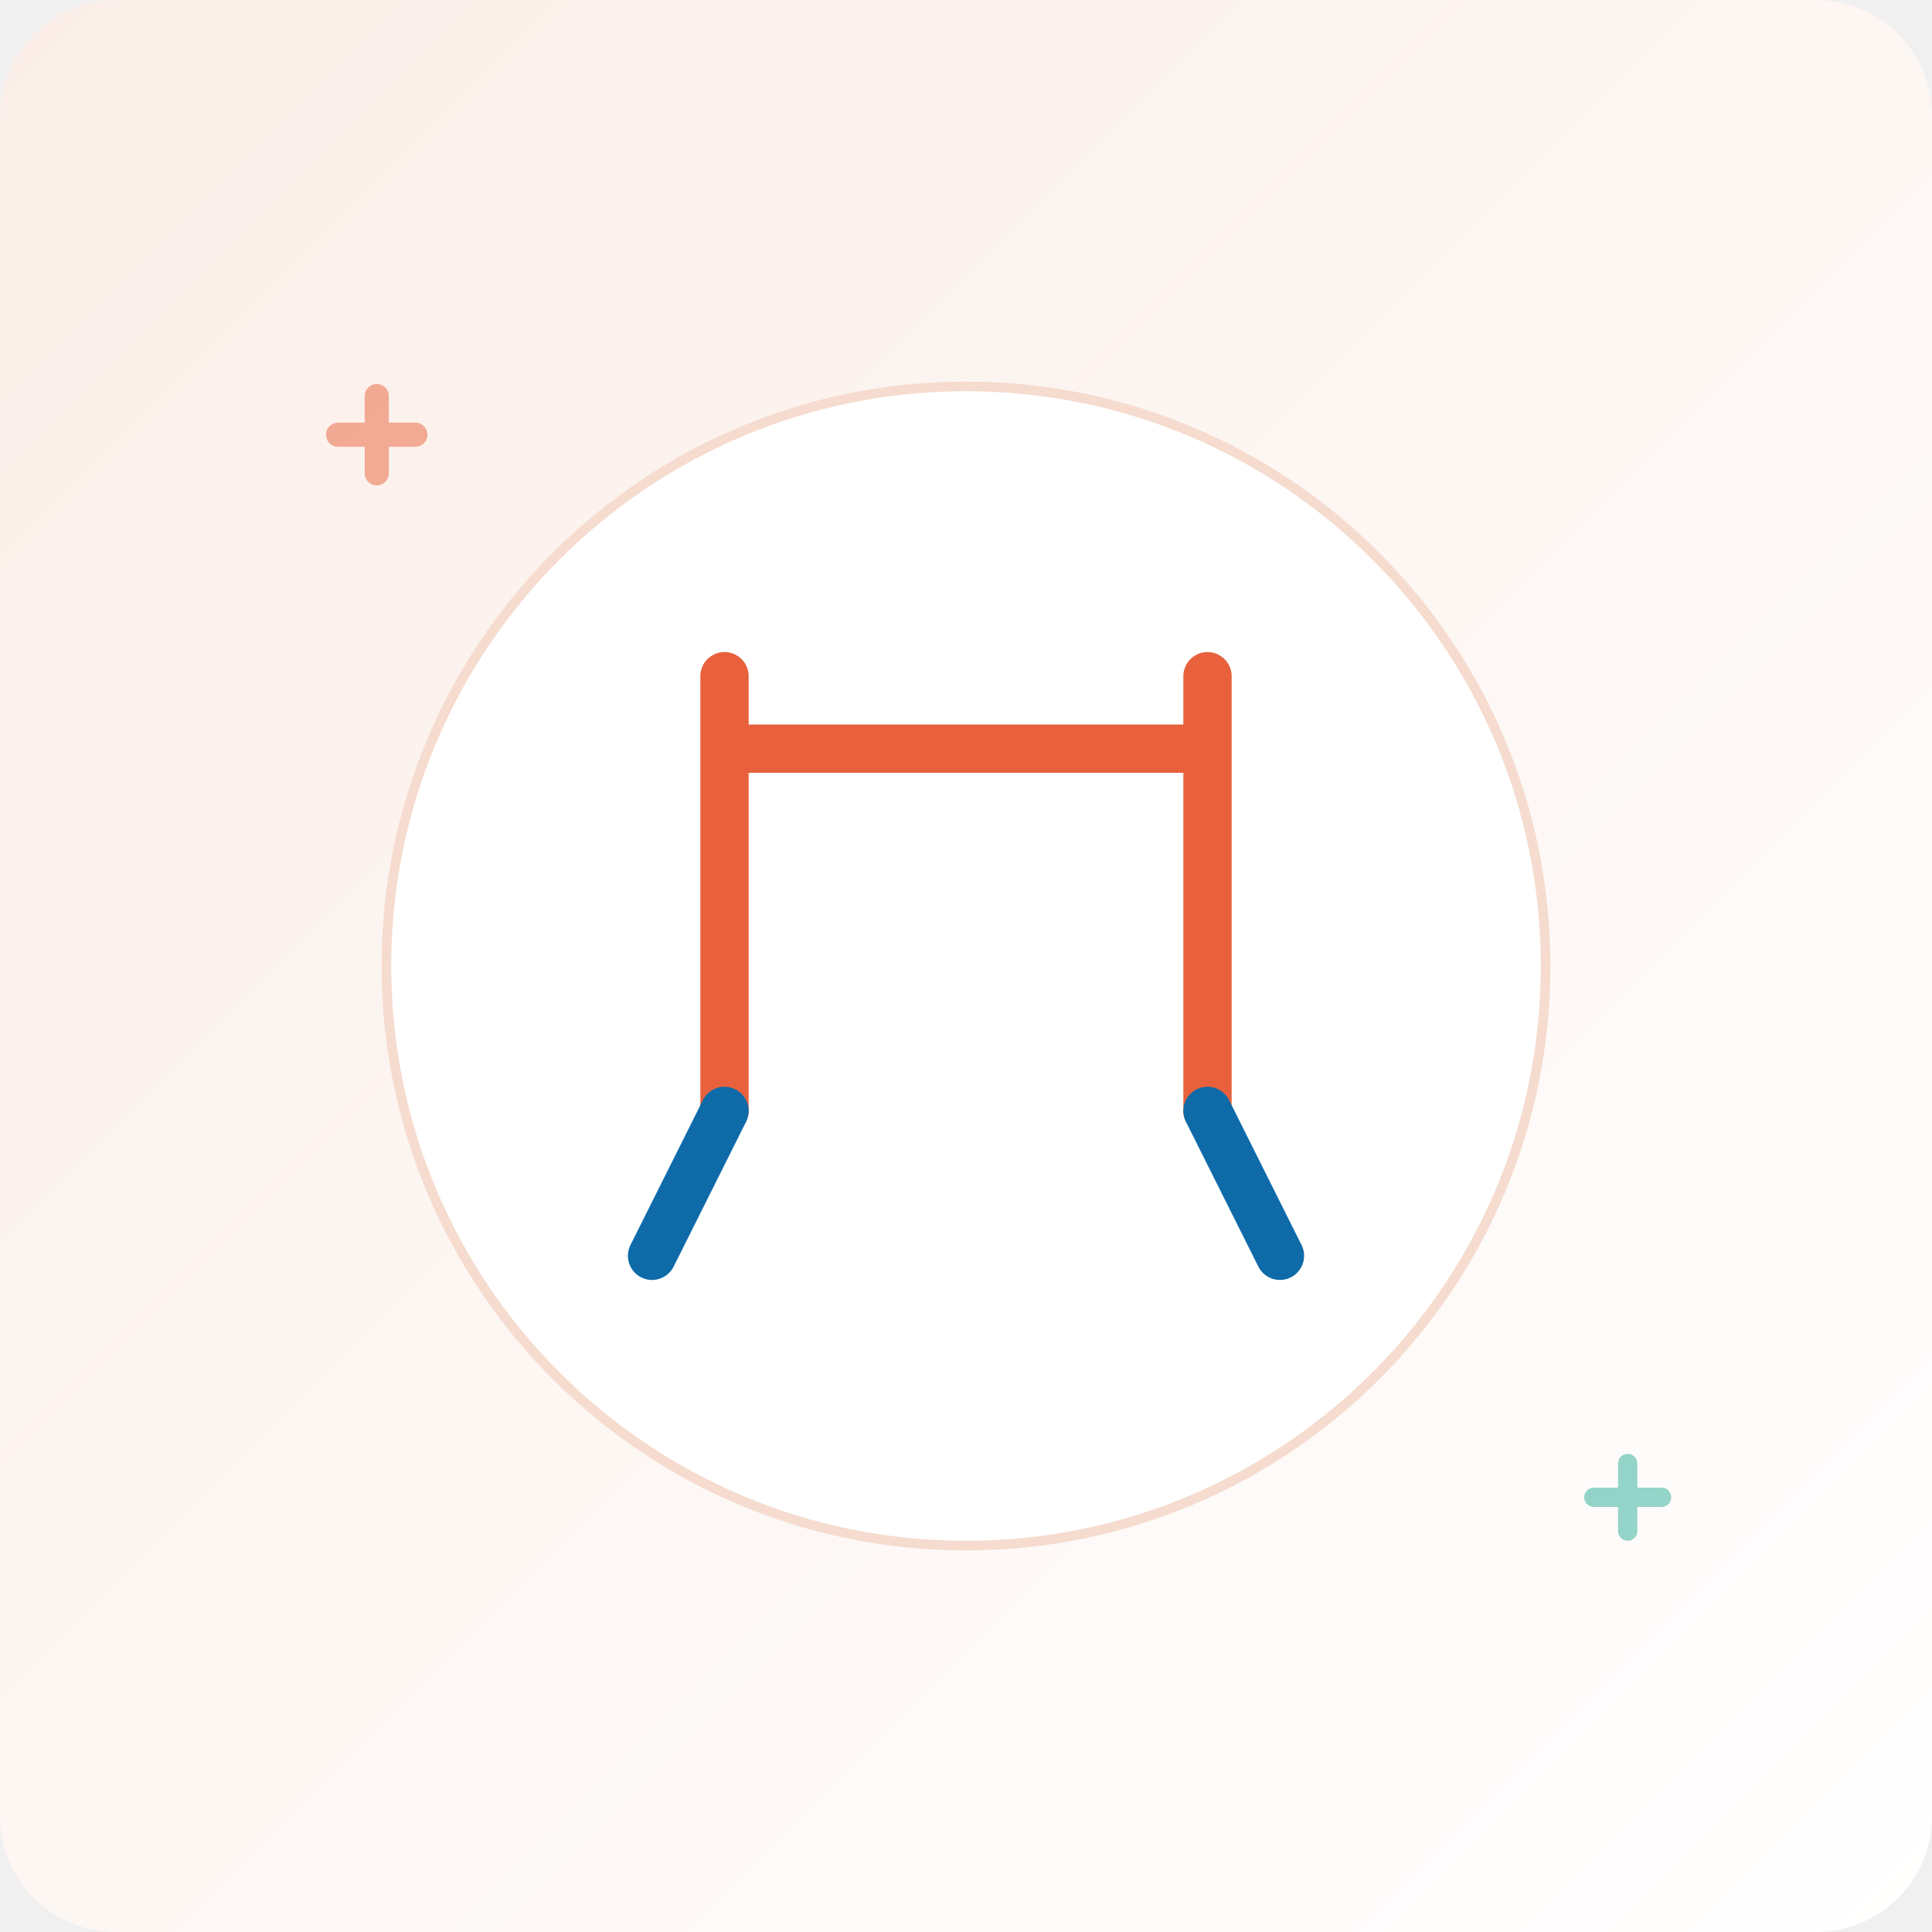
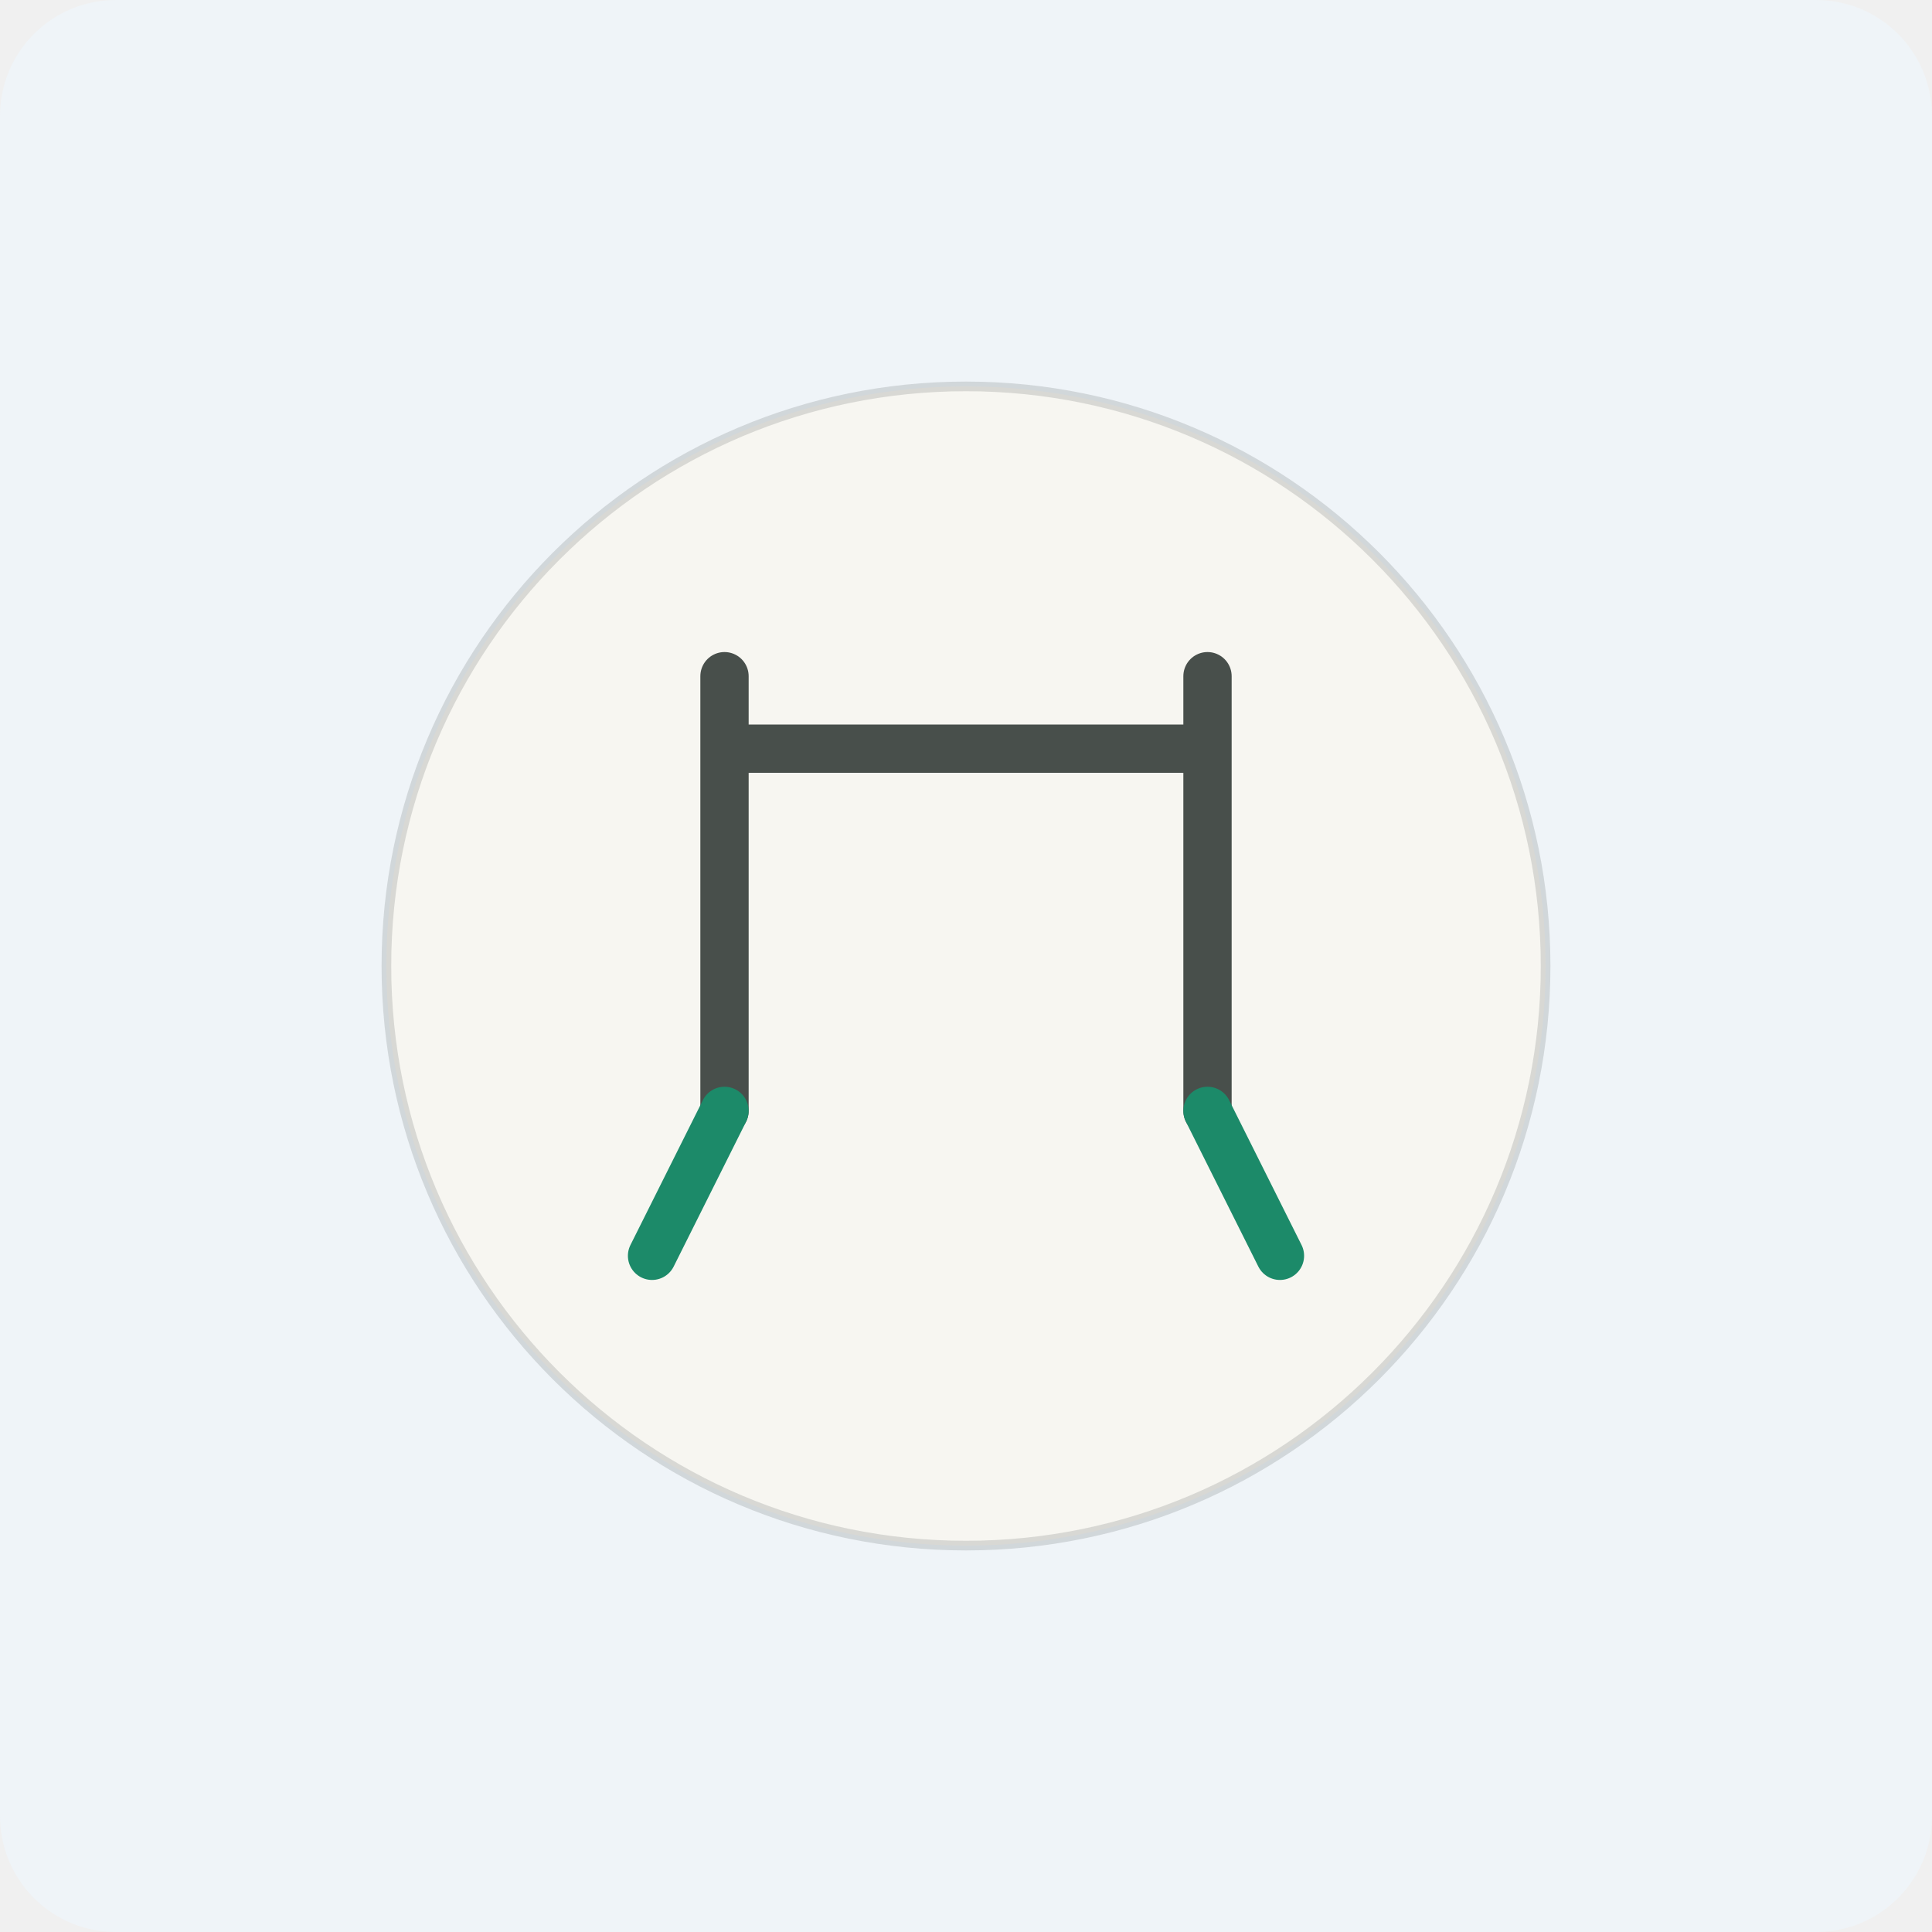
<svg xmlns="http://www.w3.org/2000/svg" viewBox="0 0 400 400" role="img" aria-label="توانبخشی و ارتوپدی">
-   <defs>
-     <linearGradient id="bgR1" x1="0" y1="0" x2="1" y2="1">
-       <stop offset="0%" stop-color="#FBEEE8" />
-       <stop offset="100%" stop-color="#FFFFFF" />
-     </linearGradient>
-   </defs>
-   <rect width="400" height="400" rx="24" fill="url(#bgR1)" />
-   <circle cx="200" cy="200" r="120" fill="#FFFFFF" stroke="#F5DCCF" stroke-width="2" />
-   <path d="M150 140v90M250 140v90M150 155h100" fill="none" stroke="#E8613C" stroke-width="10" stroke-linecap="round" />
-   <path d="M150 230l-15 30M250 230l15 30" stroke="#0E6BA8" stroke-width="10" stroke-linecap="round" />
-   <path d="M70 90l16 0M78 82l0 16" stroke="#E8613C" stroke-width="5" stroke-linecap="round" opacity="0.5" />
-   <path d="M330 310l14 0M337 303l0 14" stroke="#14A38B" stroke-width="4" stroke-linecap="round" opacity="0.45" />
+   <rect width="400" height="400" rx="24" fill="#EFF4F8" />
+   <circle cx="200" cy="200" r="120" fill="#F7F6F1" stroke="#17211D" stroke-opacity="0.14" stroke-width="2" />
+   <path d="M150 140v90M250 140v90M150 155h100" fill="none" stroke="#17211D" stroke-opacity="0.78" stroke-width="10" stroke-linecap="round" />
+   <path d="M150 230l-15 30M250 230l15 30" stroke="#1C8A69" stroke-width="10" stroke-linecap="round" />
</svg>
